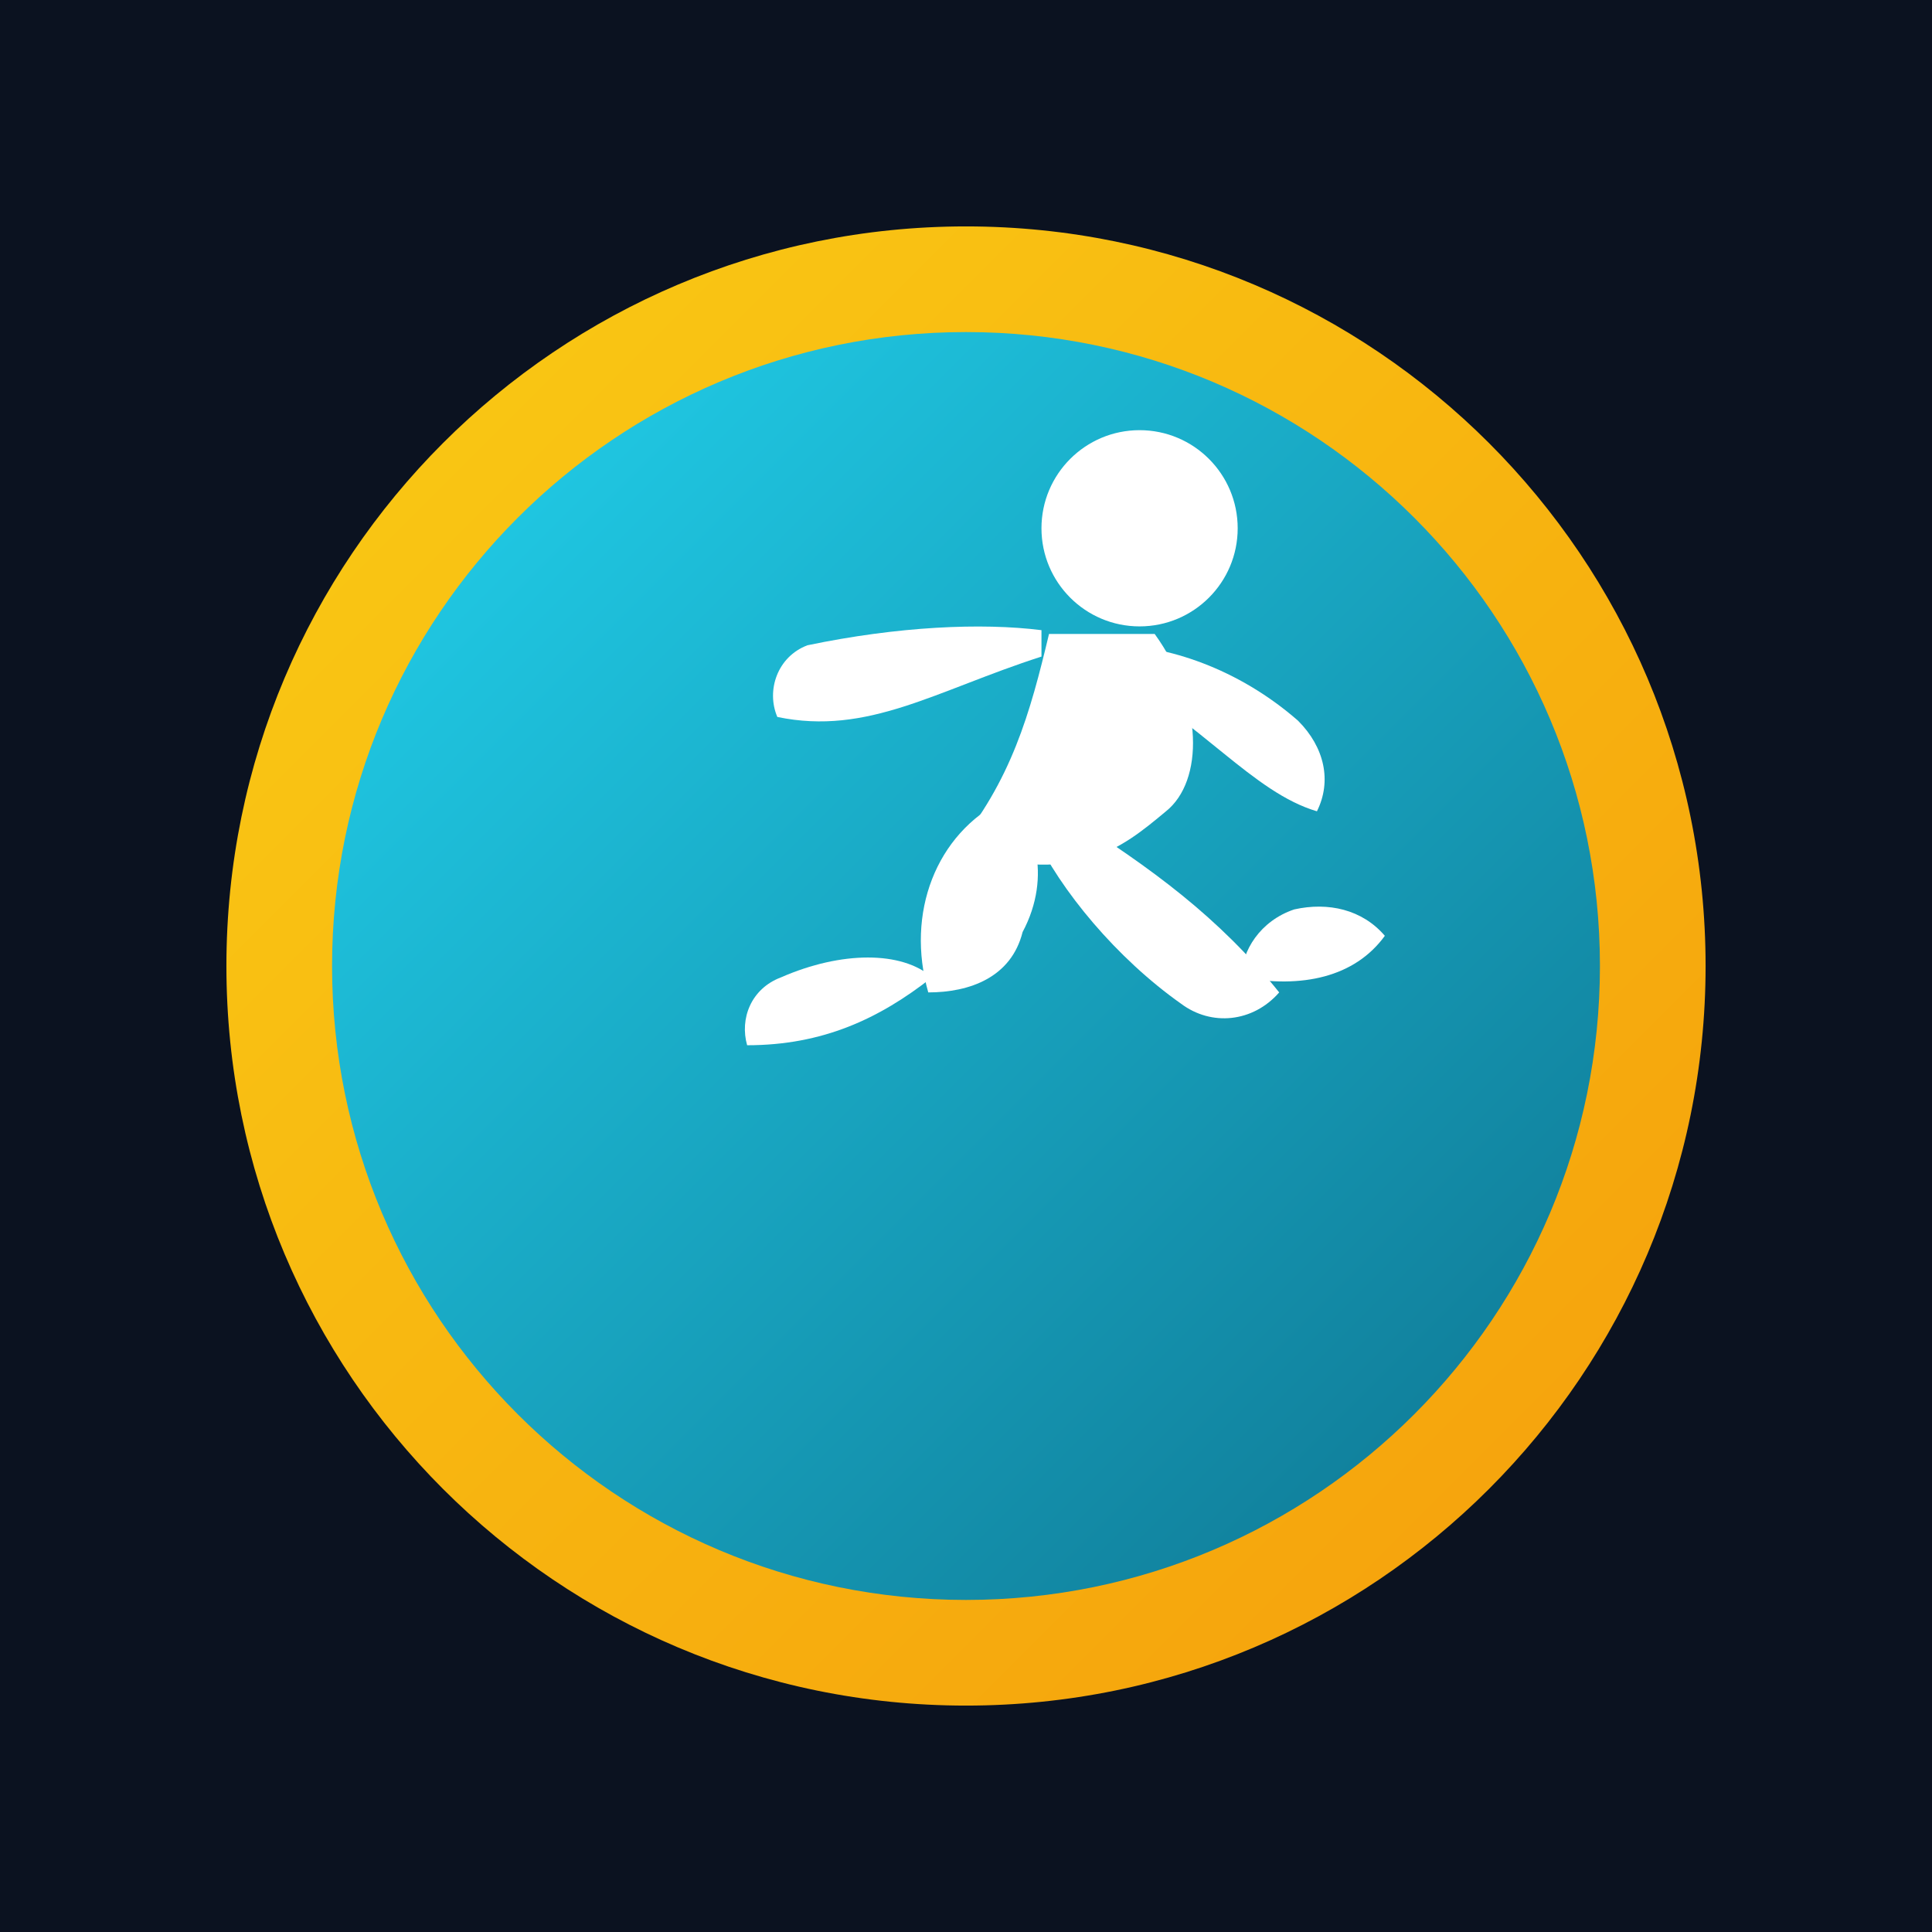
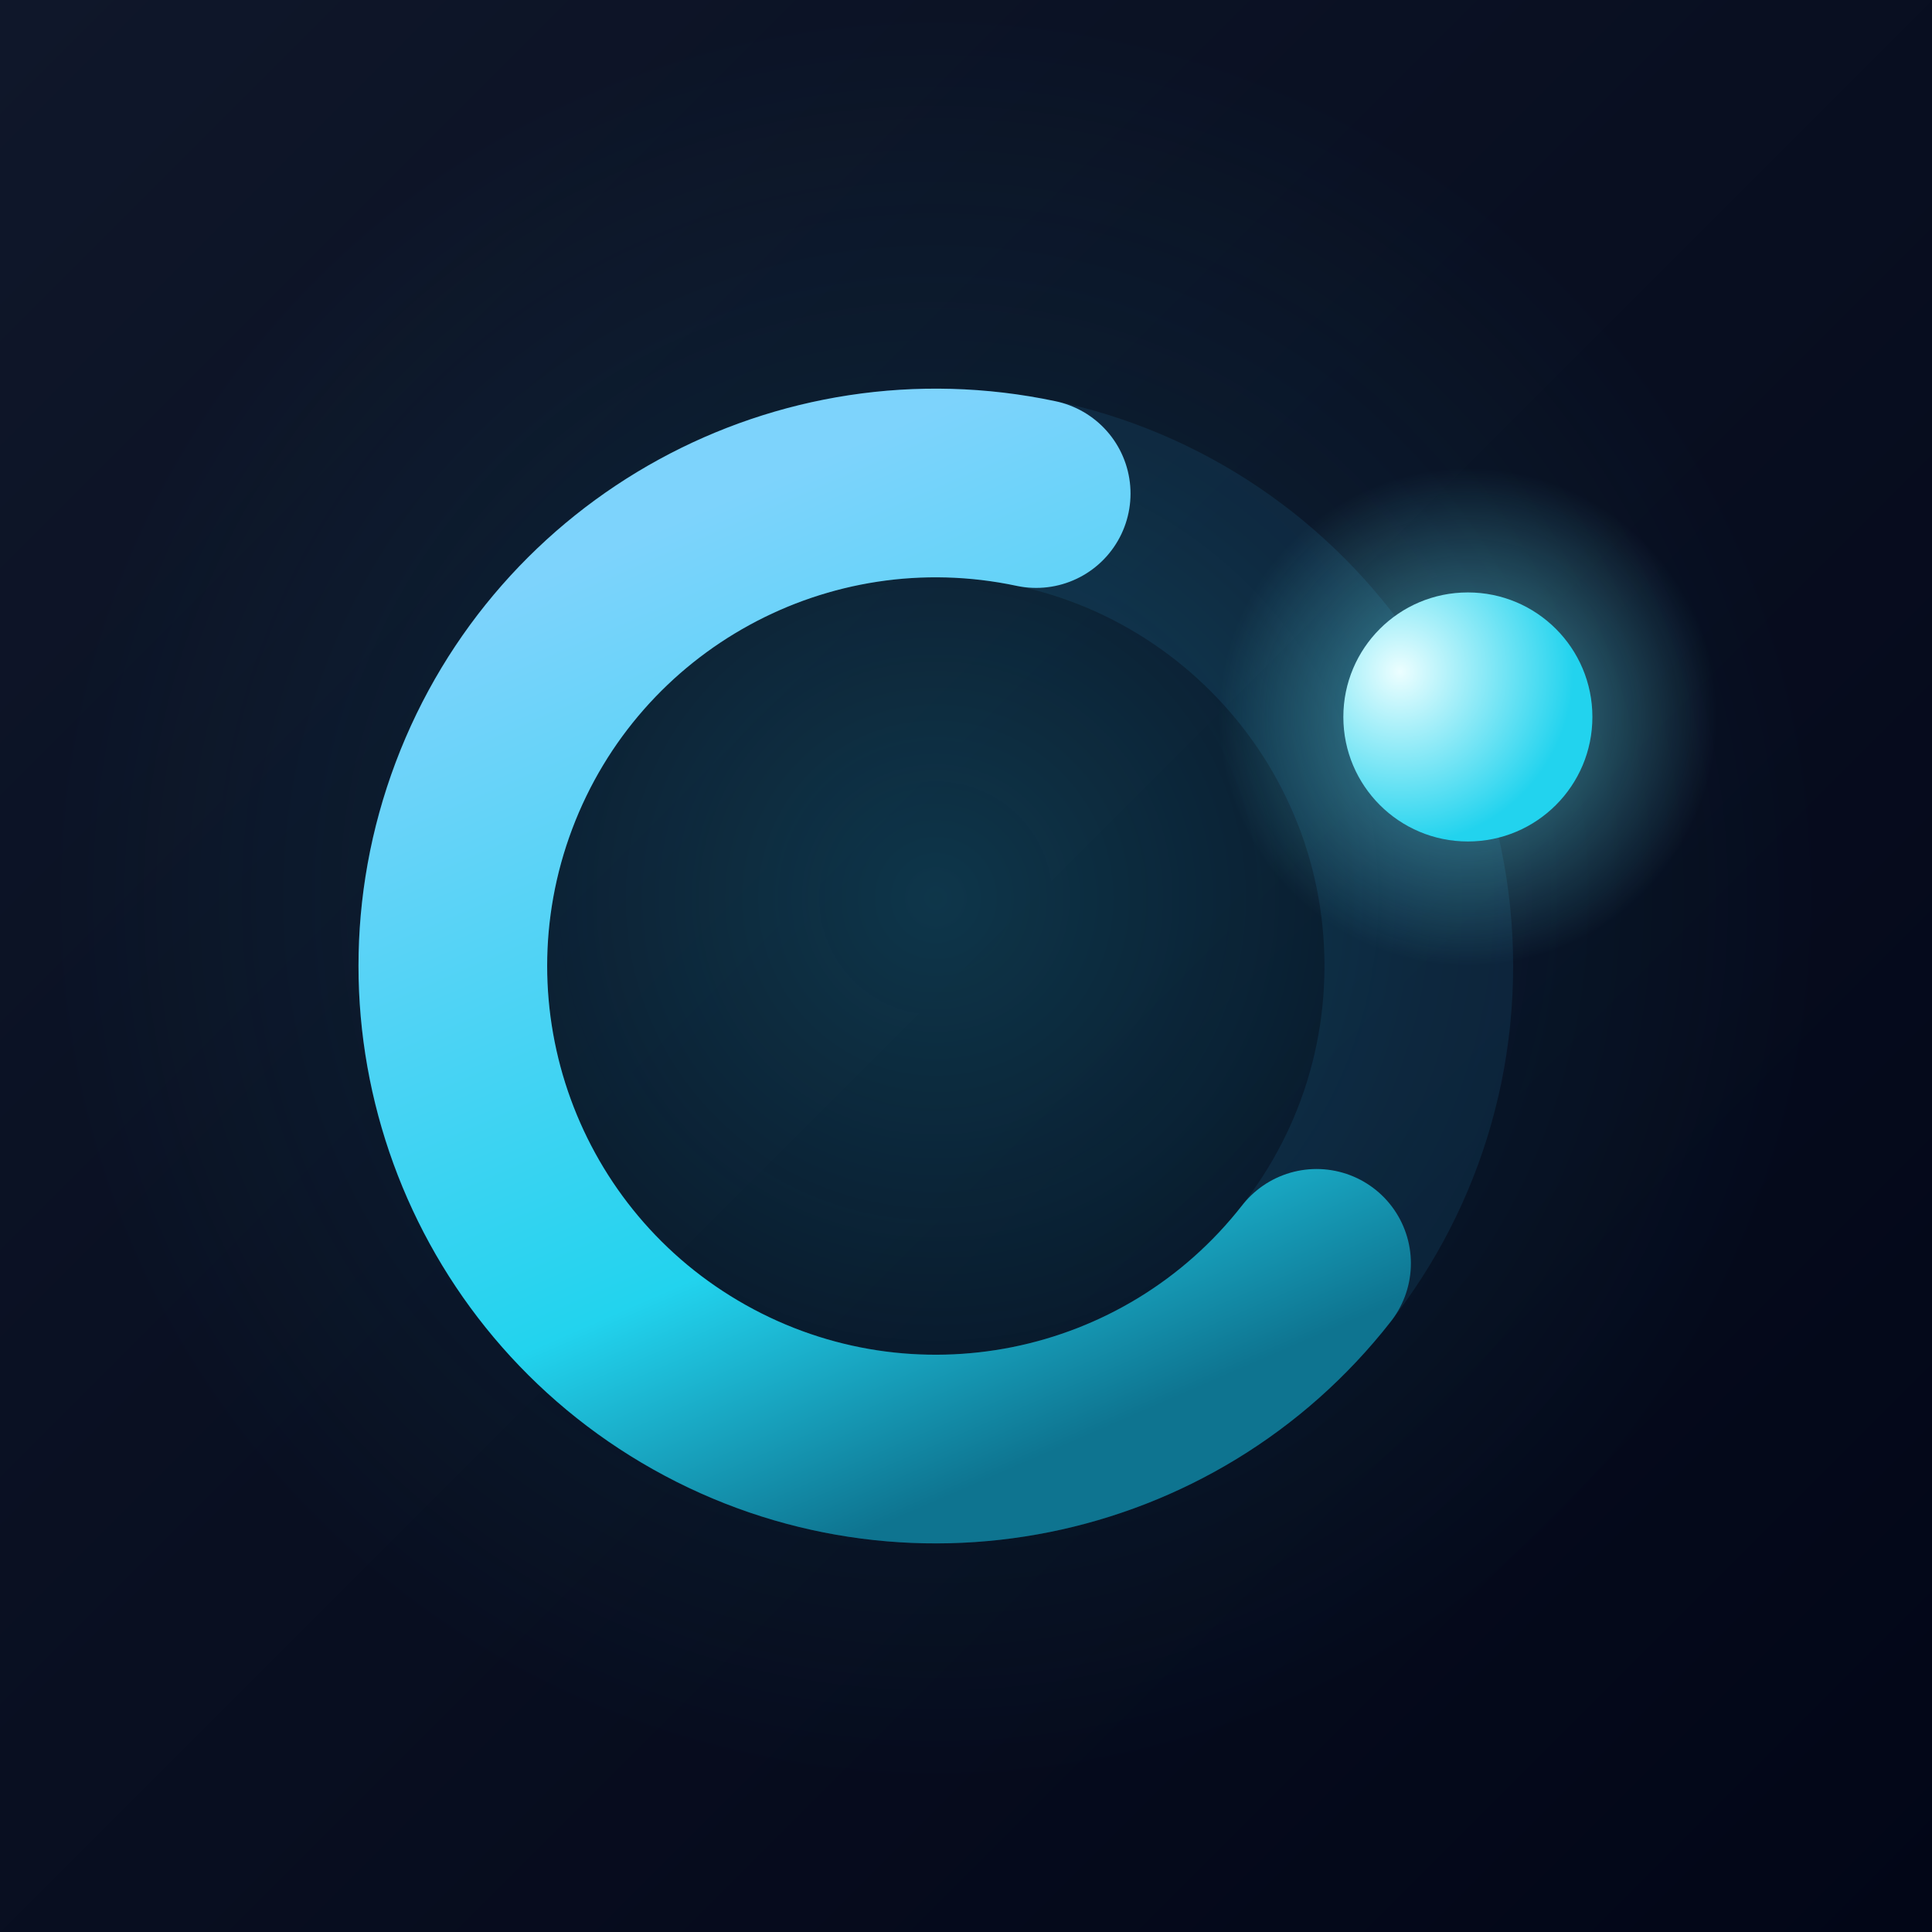
<svg xmlns="http://www.w3.org/2000/svg" viewBox="0 0 512 512">
  <defs>
-     <linearGradient id="bg" x1="0" y1="0" x2="1" y2="1">
-       <stop offset="0" stop-color="#0b1220" />
-       <stop offset="1" stop-color="#0b1220" />
+     <linearGradient id="c2c-bg" x1="0" y1="0" x2="512" y2="512" gradientUnits="userSpaceOnUse">
+       <stop offset="0" stop-color="#0f172a" />
+       <stop offset="1" stop-color="#020617" />
    </linearGradient>
-     <linearGradient id="ring" x1="0" y1="0" x2="1" y2="1">
-       <stop offset="0" stop-color="#facc15" />
-       <stop offset="1" stop-color="#f59e0b" />
+     <radialGradient id="c2c-glow" cx="248" cy="238" r="236" gradientUnits="userSpaceOnUse">
+       <stop offset="0" stop-color="#22d3ee" stop-opacity="0.20" />
+       <stop offset="0.55" stop-color="#22d3ee" stop-opacity="0.06" />
+       <stop offset="1" stop-color="#22d3ee" stop-opacity="0" />
+     </radialGradient>
+     <linearGradient id="c2c-arc" x1="362" y1="352" x2="256" y2="108" gradientUnits="userSpaceOnUse">
+       <stop offset="0" stop-color="#0e7490" />
+       <stop offset="0.30" stop-color="#22d3ee" />
+       <stop offset="1" stop-color="#7dd3fc" />
    </linearGradient>
-     <linearGradient id="disc" x1="0" y1="0" x2="1" y2="1">
-       <stop offset="0" stop-color="#22d3ee" />
-       <stop offset="1" stop-color="#0e7490" />
-     </linearGradient>
+     <radialGradient id="c2c-dot" cx="379" cy="178" r="46" gradientUnits="userSpaceOnUse">
+       <stop offset="0" stop-color="#ecfeff" />
+       <stop offset="1" stop-color="#22d3ee" />
+     </radialGradient>
+     <radialGradient id="c2c-dotglow" cx="397" cy="190" r="66" gradientUnits="userSpaceOnUse">
+       <stop offset="0.42" stop-color="#67e8f9" stop-opacity="0.34" />
+       <stop offset="1" stop-color="#67e8f9" stop-opacity="0" />
+     </radialGradient>
  </defs>
-   <rect width="512" height="512" fill="url(#bg)" />
-   <circle cx="256" cy="256" r="196" fill="url(#ring)" />
-   <circle cx="256" cy="256" r="168" fill="url(#disc)" />
-   <g fill="#ffffff" transform="translate(-14,-10)">
-     <circle cx="316" cy="150" r="26" />
-     <path d="M292,178 C287,199 282,217 267,235 C299,245 311,235 323,225 C333,217 333,196 320,178 Z" />
-     <path d="M290,184 C262,193 244,205 220,200 C217,193 220,184 228,181 C252,176 274,175 290,177 Z" />
-     <path d="M309,189 C332,201 346,220 363,225 C367,217 365,208 358,201 C342,187 323,181 309,181 Z" />
-     <path d="M280,222 C262,231 254,252 260,273 C271,273 282,269 285,257 C293,242 288,227 280,222 Z" />
-     <path d="M261,269 C247,280 232,287 212,287 C210,280 213,272 221,269 C237,262 253,262 261,269 Z" />
-     <path d="M297,226 C319,240 337,253 353,273 C346,281 335,282 327,276 C310,264 295,246 288,231 Z" />
-     <path d="M343,269 C359,272 373,269 381,258 C375,251 366,249 357,251 C348,254 343,262 343,269 Z" />
+   <rect x="0" y="0" width="512" height="512" fill="url(#c2c-bg)" />
+   <circle cx="248" cy="238" r="236" fill="url(#c2c-glow)" />
+   <g transform="translate(-8 0)">
+     <circle cx="256" cy="256" r="128" fill="none" stroke="#38bdf8" stroke-opacity="0.10" stroke-width="50" />
+     <path d="M356.9 334.8 A128 128 0 1 1 282.6 130.8" fill="none" stroke="url(#c2c-arc)" stroke-width="50" stroke-linecap="round" />
+     <circle cx="397" cy="190" r="66" fill="url(#c2c-dotglow)" />
+     <circle cx="397" cy="190" r="33" fill="url(#c2c-dot)" />
  </g>
</svg>
